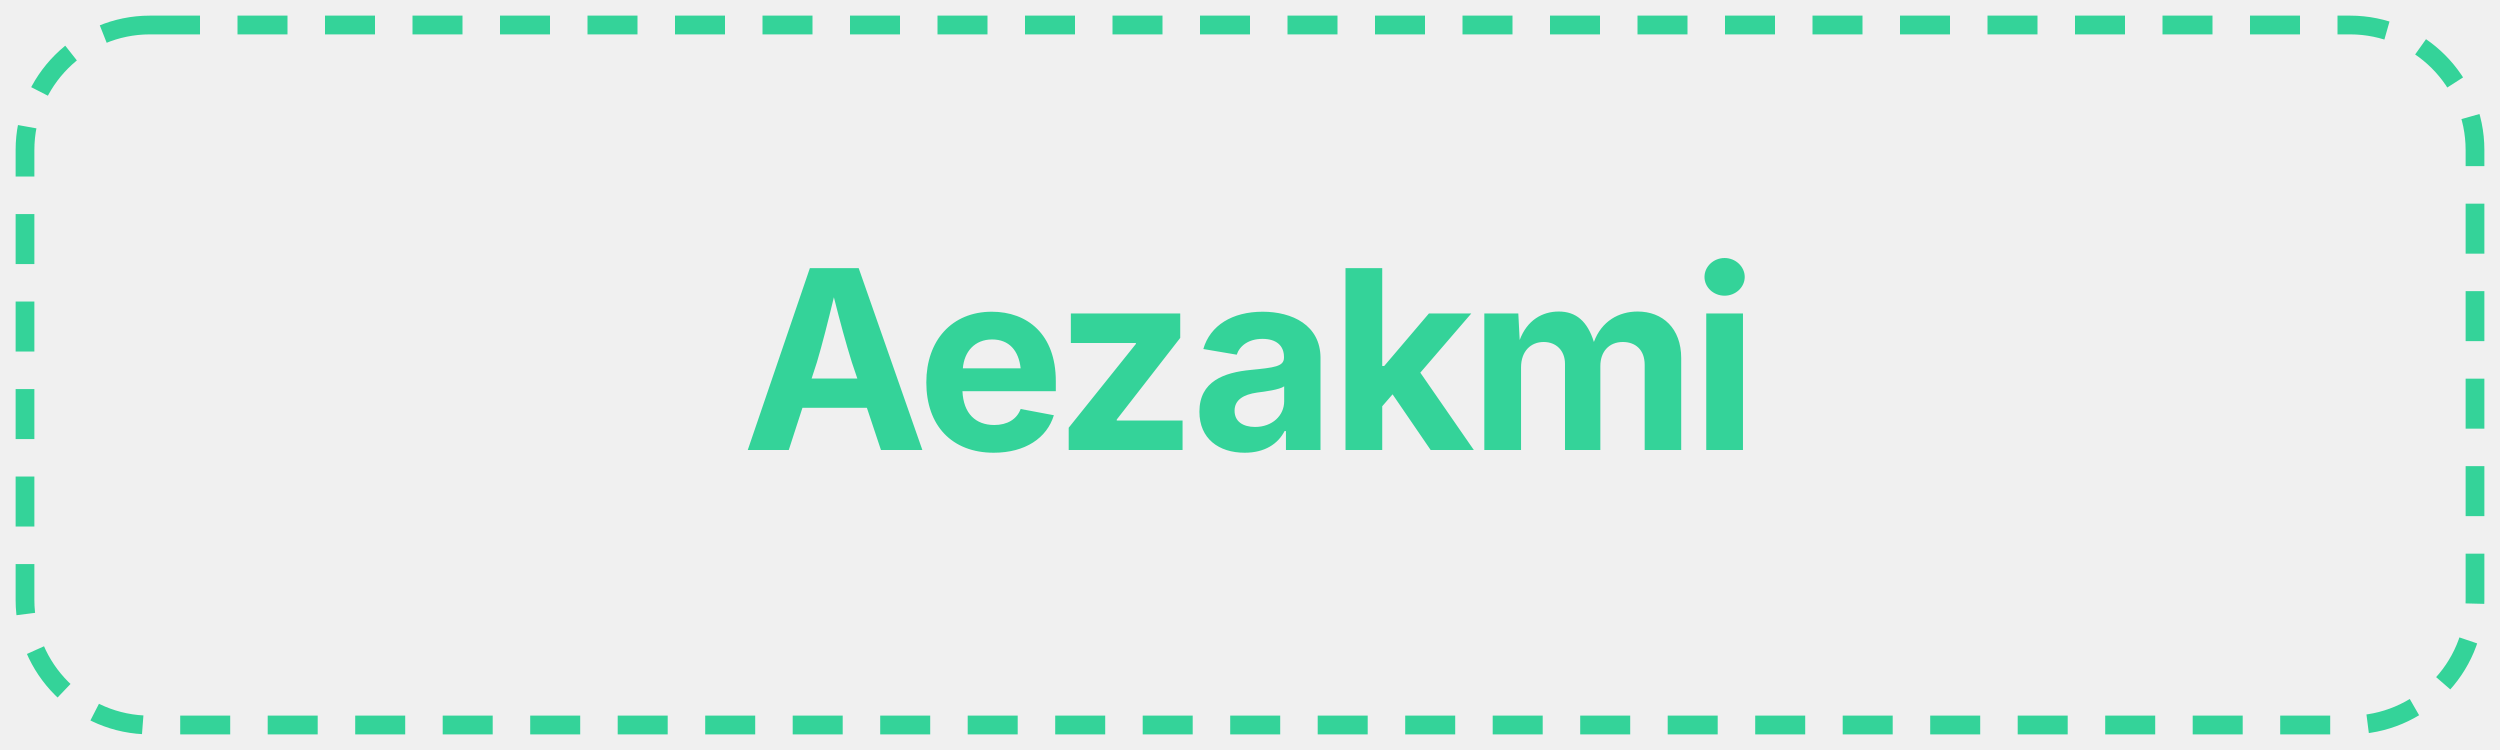
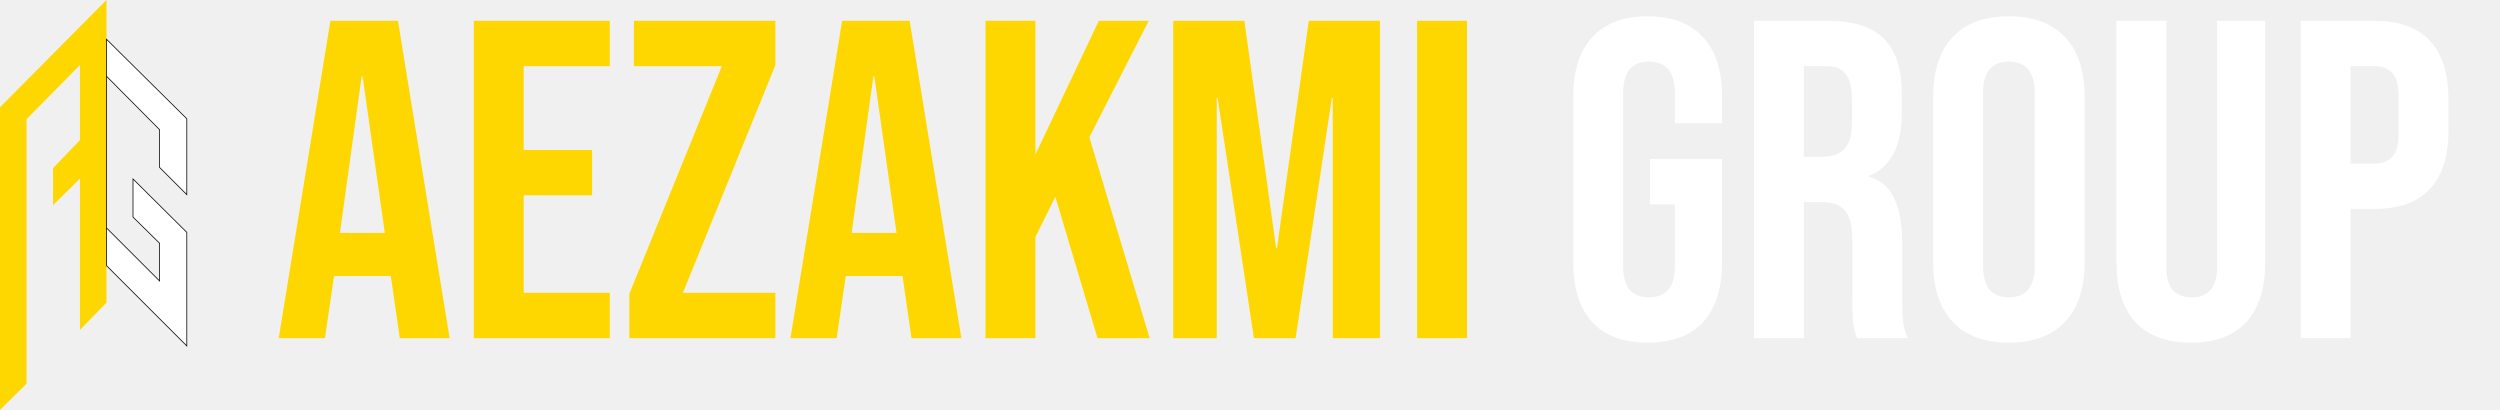
- <svg xmlns="http://www.w3.org/2000/svg" viewBox="0 0 200 60" width="200" height="60">
-   <rect x="2" y="2" width="196" height="56" rx="10" fill="none" stroke="#34d399" stroke-width="1.5" stroke-dasharray="4 3" />
-   <text x="100" y="36" font-family="-apple-system, sans-serif" font-weight="700" font-size="20" fill="#34d399" text-anchor="middle" letter-spacing="-0.5">Aezakmi</text>
+ <svg xmlns="http://www.w3.org/2000/svg" width="244" height="40" viewBox="0 0 244 40" fill="none">
+   <path d="M32.248 2.031H38.84L43.883 33H39.017L38.132 26.851V26.939H32.602L31.717 33H27.204L32.248 2.031ZM37.557 22.736L35.389 7.429H35.301L33.177 22.736H37.557ZM46.244 2.031H59.517V6.455H51.111V14.64H57.791V19.064H51.111V28.576H59.517V33H46.244V2.031ZM61.429 28.664L70.454 6.455H61.872V2.031H75.675V6.367L66.65 28.576H75.675V33H61.429V28.664ZM82.192 2.031H88.784L93.827 33H88.961L88.076 26.851V26.939H82.546L81.661 33H77.148L82.192 2.031ZM87.501 22.736L85.333 7.429H85.244L83.121 22.736H87.501ZM96.188 2.031H101.055V15.082L107.248 2.031H112.115L106.319 13.401L112.203 33H107.116L103.001 19.197L101.055 23.134V33H96.188V2.031ZM114.507 2.031H121.452L124.549 24.196H124.638L127.735 2.031H134.68V33H130.079V9.552H129.991L126.452 33H122.381L118.842 9.552H118.754V33H114.507V2.031ZM138.312 2.031H143.178V33H138.312V2.031Z" fill="#FED700" />
+   <path d="M160.81 33.442C158.451 33.442 156.652 32.779 155.413 31.452C154.174 30.095 153.555 28.163 153.555 25.656V9.375C153.555 6.868 154.174 4.951 155.413 3.624C156.652 2.267 158.451 1.589 160.81 1.589C163.17 1.589 164.969 2.267 166.208 3.624C167.446 4.951 168.066 6.868 168.066 9.375V12.03H163.465V9.066C163.465 7.031 162.624 6.013 160.943 6.013C159.262 6.013 158.421 7.031 158.421 9.066V26.01C158.421 28.015 159.262 29.018 160.943 29.018C162.624 29.018 163.465 28.015 163.465 26.01V19.949H161.031V15.525H168.066V25.656C168.066 28.163 167.446 30.095 166.208 31.452C164.969 32.779 163.17 33.442 160.81 33.442ZM171.19 2.031H178.401C180.908 2.031 182.737 2.621 183.887 3.801C185.038 4.951 185.613 6.736 185.613 9.154V11.056C185.613 14.271 184.551 16.306 182.427 17.162V17.25C183.607 17.604 184.433 18.327 184.905 19.418C185.406 20.509 185.657 21.969 185.657 23.798V29.239C185.657 30.124 185.686 30.847 185.745 31.407C185.804 31.938 185.952 32.469 186.188 33H181.233C181.056 32.499 180.938 32.027 180.879 31.584C180.82 31.142 180.79 30.346 180.79 29.195V23.532C180.79 22.117 180.555 21.129 180.083 20.568C179.64 20.008 178.859 19.728 177.738 19.728H176.057V33H171.19V2.031ZM177.826 15.304C178.8 15.304 179.522 15.053 179.994 14.552C180.496 14.05 180.746 13.21 180.746 12.03V9.641C180.746 8.52 180.54 7.709 180.127 7.208C179.743 6.706 179.124 6.455 178.269 6.455H176.057V15.304H177.826ZM196.068 33.442C193.679 33.442 191.85 32.764 190.582 31.407C189.314 30.051 188.68 28.134 188.68 25.656V9.375C188.68 6.898 189.314 4.981 190.582 3.624C191.85 2.267 193.679 1.589 196.068 1.589C198.457 1.589 200.285 2.267 201.554 3.624C202.822 4.981 203.456 6.898 203.456 9.375V25.656C203.456 28.134 202.822 30.051 201.554 31.407C200.285 32.764 198.457 33.442 196.068 33.442ZM196.068 29.018C197.749 29.018 198.589 28.001 198.589 25.966V9.066C198.589 7.031 197.749 6.013 196.068 6.013C194.387 6.013 193.546 7.031 193.546 9.066V25.966C193.546 28.001 194.387 29.018 196.068 29.018ZM213.826 33.442C211.466 33.442 209.667 32.779 208.428 31.452C207.189 30.095 206.57 28.163 206.57 25.656V2.031H211.437V26.01C211.437 27.072 211.643 27.839 212.056 28.311C212.498 28.782 213.118 29.018 213.914 29.018C214.71 29.018 215.315 28.782 215.728 28.311C216.17 27.839 216.392 27.072 216.392 26.01V2.031H221.081V25.656C221.081 28.163 220.462 30.095 219.223 31.452C217.984 32.779 216.185 33.442 213.826 33.442ZM224.547 2.031H231.714C234.133 2.031 235.947 2.68 237.156 3.978C238.365 5.276 238.97 7.178 238.97 9.685V12.738C238.97 15.245 238.365 17.147 237.156 18.445C235.947 19.742 234.133 20.391 231.714 20.391H229.414V33H224.547V2.031ZM231.714 15.967C232.51 15.967 233.1 15.746 233.484 15.304C233.897 14.861 234.103 14.109 234.103 13.047V9.375C234.103 8.314 233.897 7.561 233.484 7.119C233.1 6.677 232.51 6.455 231.714 6.455H229.414V15.967H231.714Z" fill="white" />
+   <path d="M2.589 37.448L0 40V10.465L10.392 0V29.535L7.803 32.197V17.429L5.178 20.018V16.408L7.803 13.674V6.345L2.589 11.632V37.448Z" fill="#FED700" />
+   <path d="M18.232 33.764L10.392 25.925V22.242V7.438V3.828L18.232 11.595V18.997L15.57 16.335V12.652L10.392 7.438V22.242L15.57 27.42V23.737L12.981 21.185V17.465L18.232 22.68V33.764Z" fill="white" />
+   <path d="M10.392 22.242L15.57 27.42V23.737L12.981 21.185V17.465L18.232 22.68V33.764L10.392 25.925V22.242ZM10.392 22.242V7.438M10.392 7.438L15.57 12.652V16.335L18.232 18.997V11.595L10.392 3.828V7.438Z" stroke="black" stroke-width="0.073" />
</svg>
